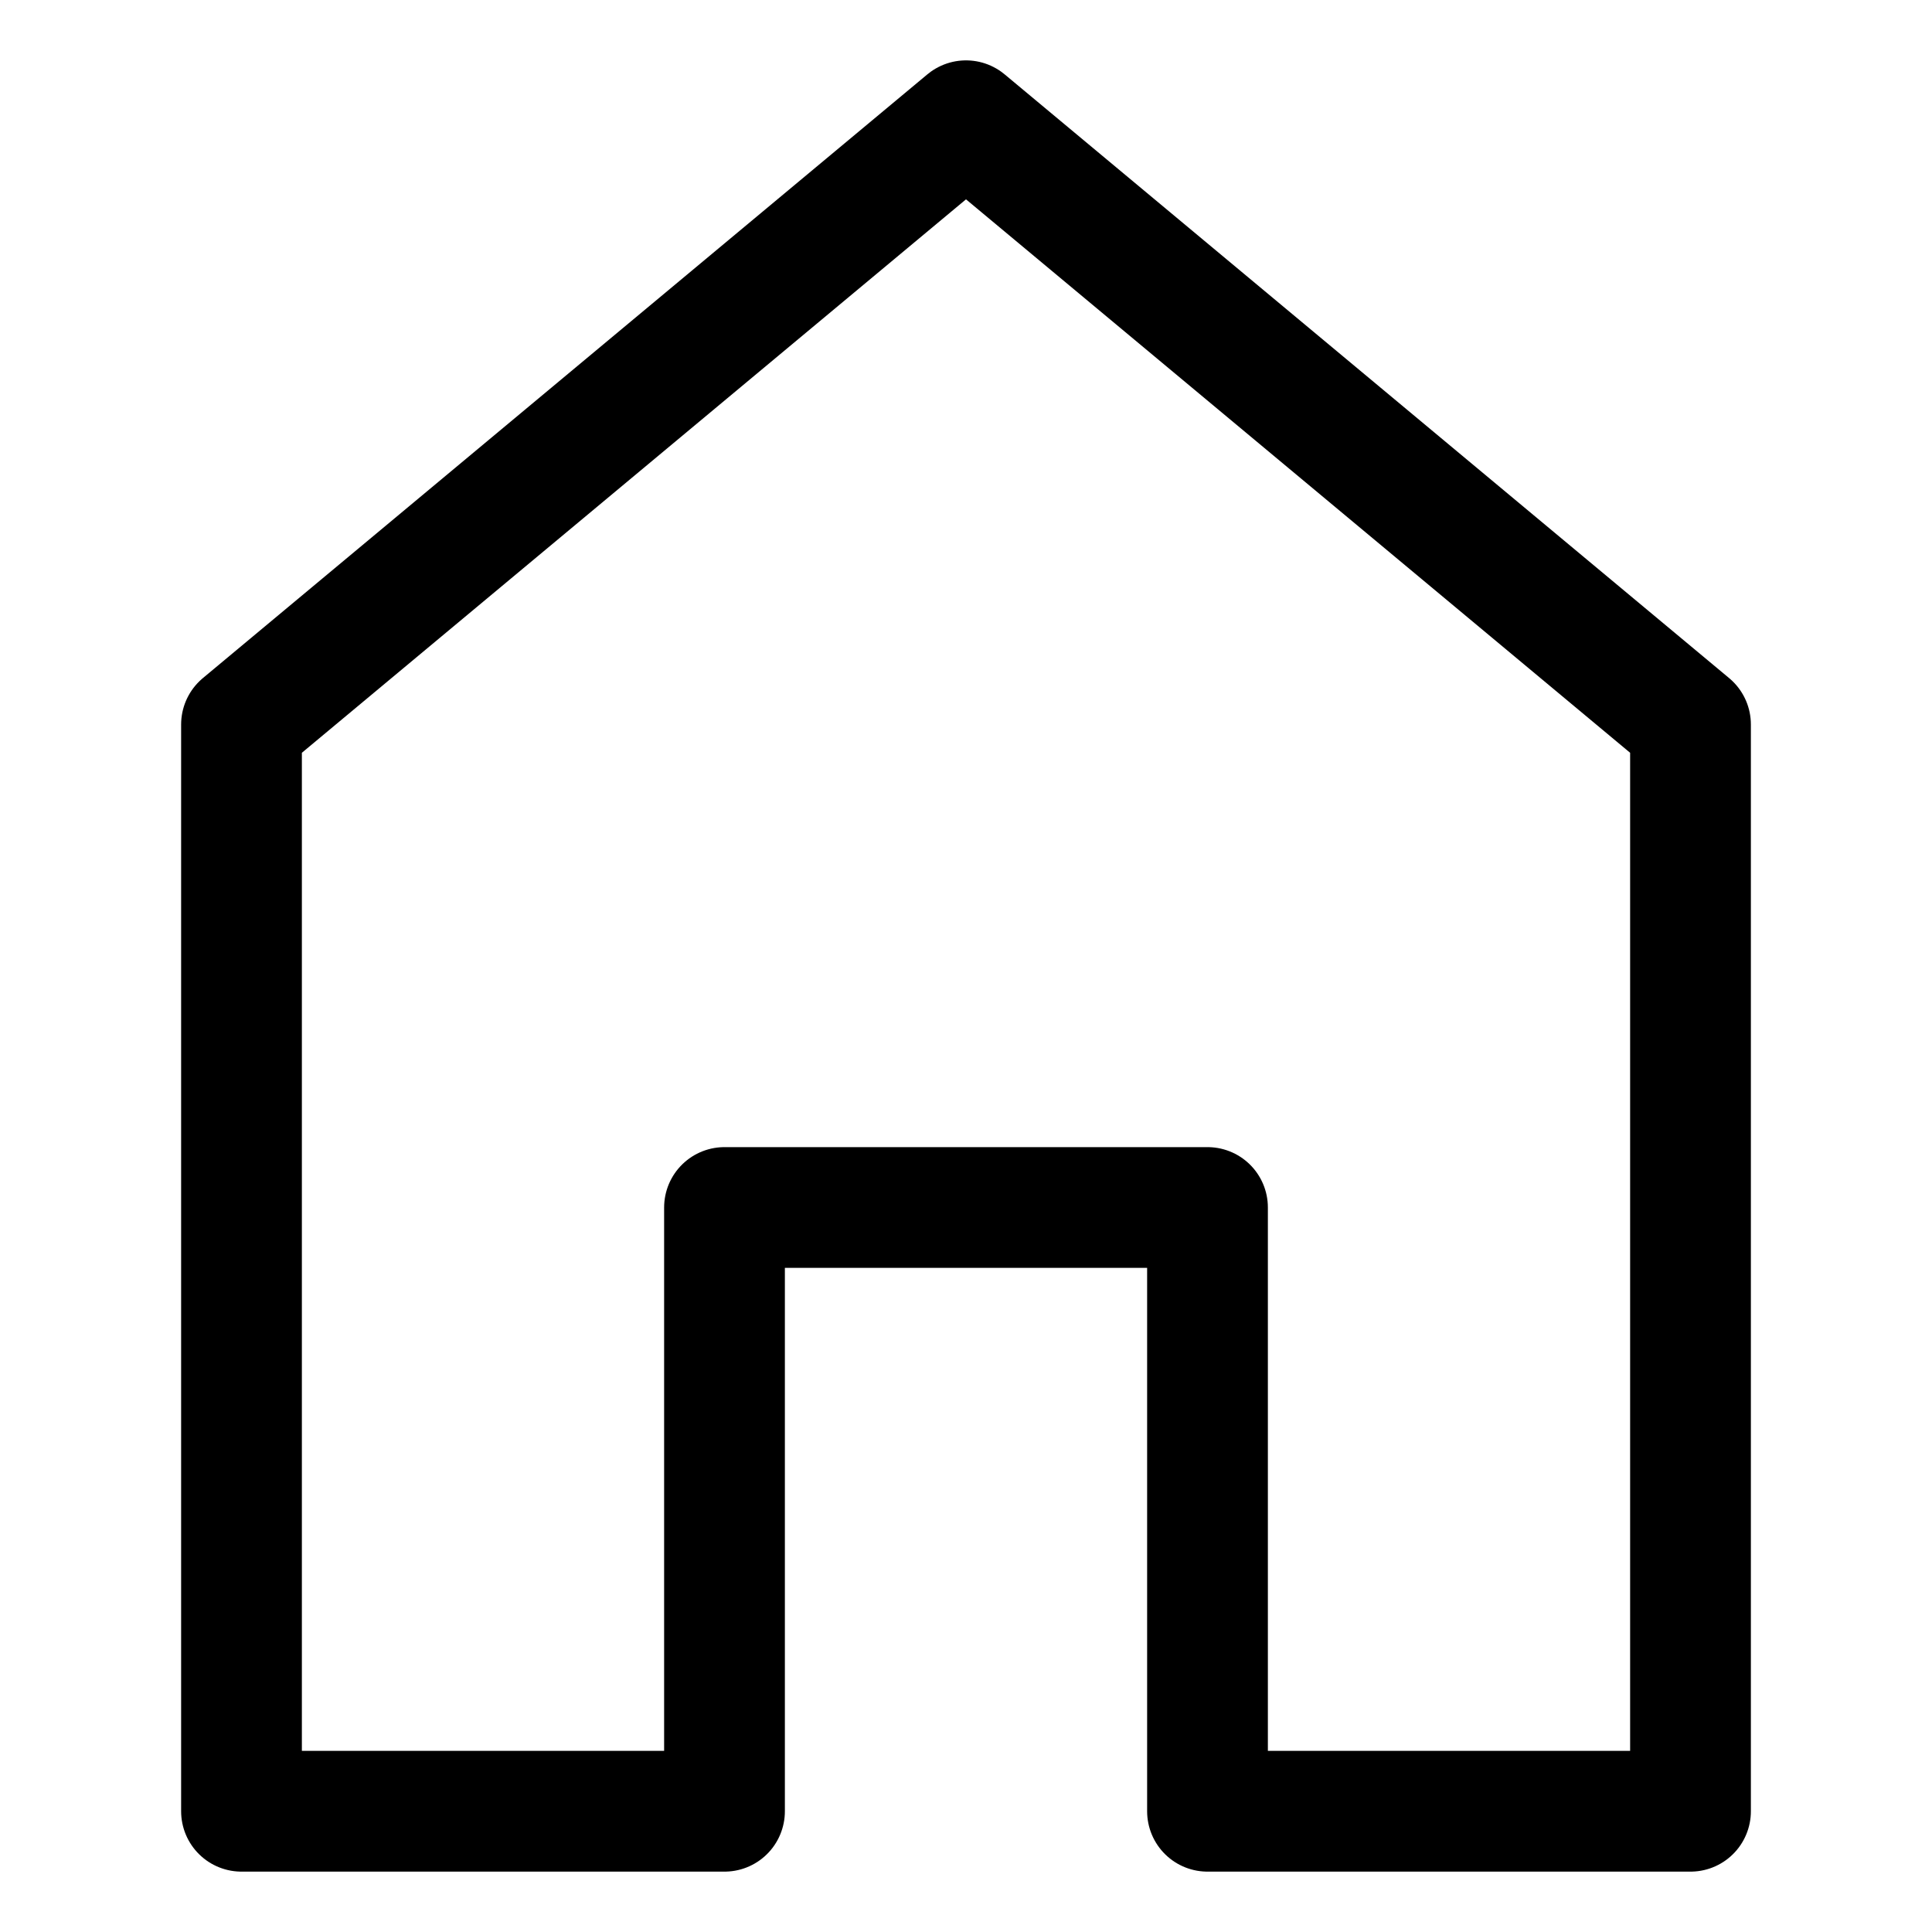
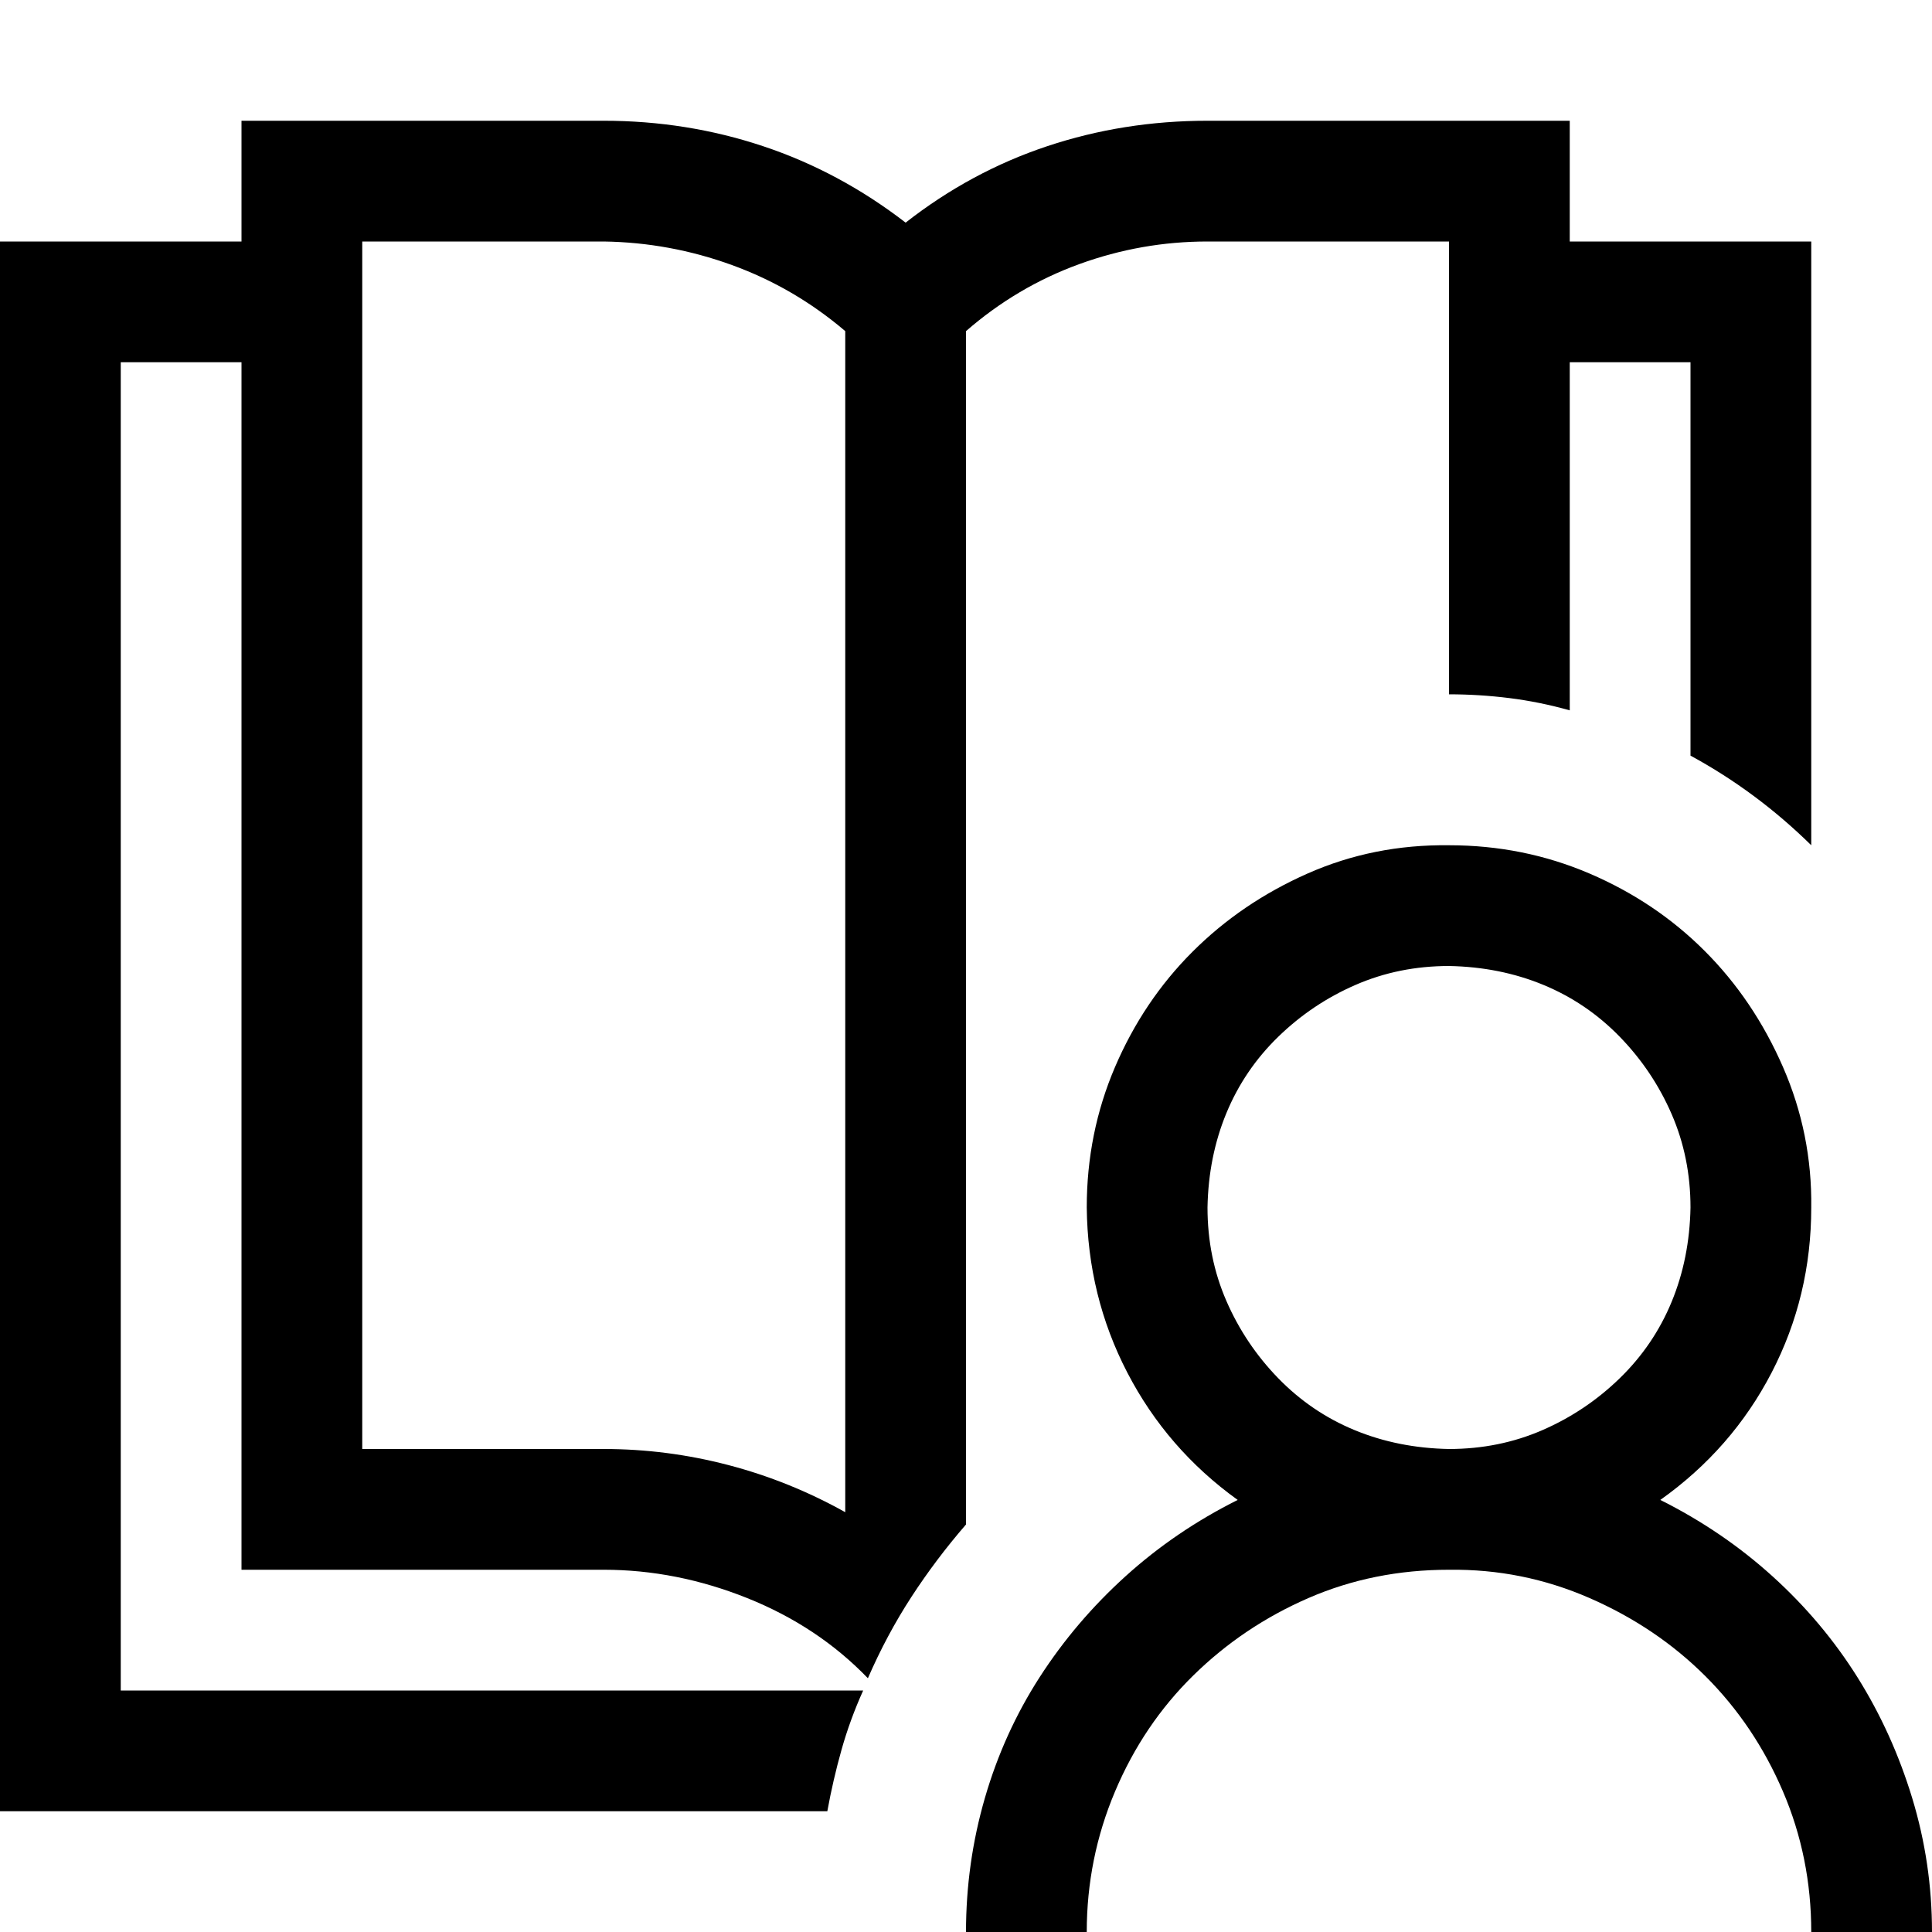
- <svg xmlns="http://www.w3.org/2000/svg" width="32" height="32" viewBox="0 0 32 32">
-   <path fill="none" stroke="currentColor" stroke-linecap="round" stroke-linejoin="round" stroke-width="2" d="M12 20v10H4V12L16 2l12 10v18h-8V20Z" />
+ <svg xmlns="http://www.w3.org/2000/svg" width="2048" height="2048" viewBox="0 0 2048 2048">
+   <path fill="currentColor" d="M1760 1590q66 33 119 81t90 107t58 128t21 142h-128q0-79-30-149t-82-122t-123-83t-149-30q-80 0-149 30t-122 82t-83 123t-30 149h-128q0-73 20-142t58-128t91-107t119-81q-75-54-117-135t-43-175q0-79 30-149t82-122t122-83t150-30q79 0 149 30t122 82t83 123t30 149q0 94-42 175t-118 135m-224-54q53 0 99-20t82-55t55-81t20-100q0-53-20-99t-55-82t-81-55t-100-20q-53 0-99 20t-82 55t-55 81t-20 100q0 53 20 99t55 82t81 55t100 20m-512 80q-32 37-58 77t-46 86q-53-55-128-85t-152-30H256V384H128v1408h787q-14 31-23 63t-15 65H0V256h256V128h384q88 0 169 27t151 81q69-54 150-81t170-27h384v128h256v640q-58-57-128-95V384h-128v369q-32-9-64-13t-64-4V256h-256q-70 0-136 24t-120 71zm-128-13V351q-54-46-120-70t-136-25H384v1280h256q67 0 132 17t124 50" />
</svg>
